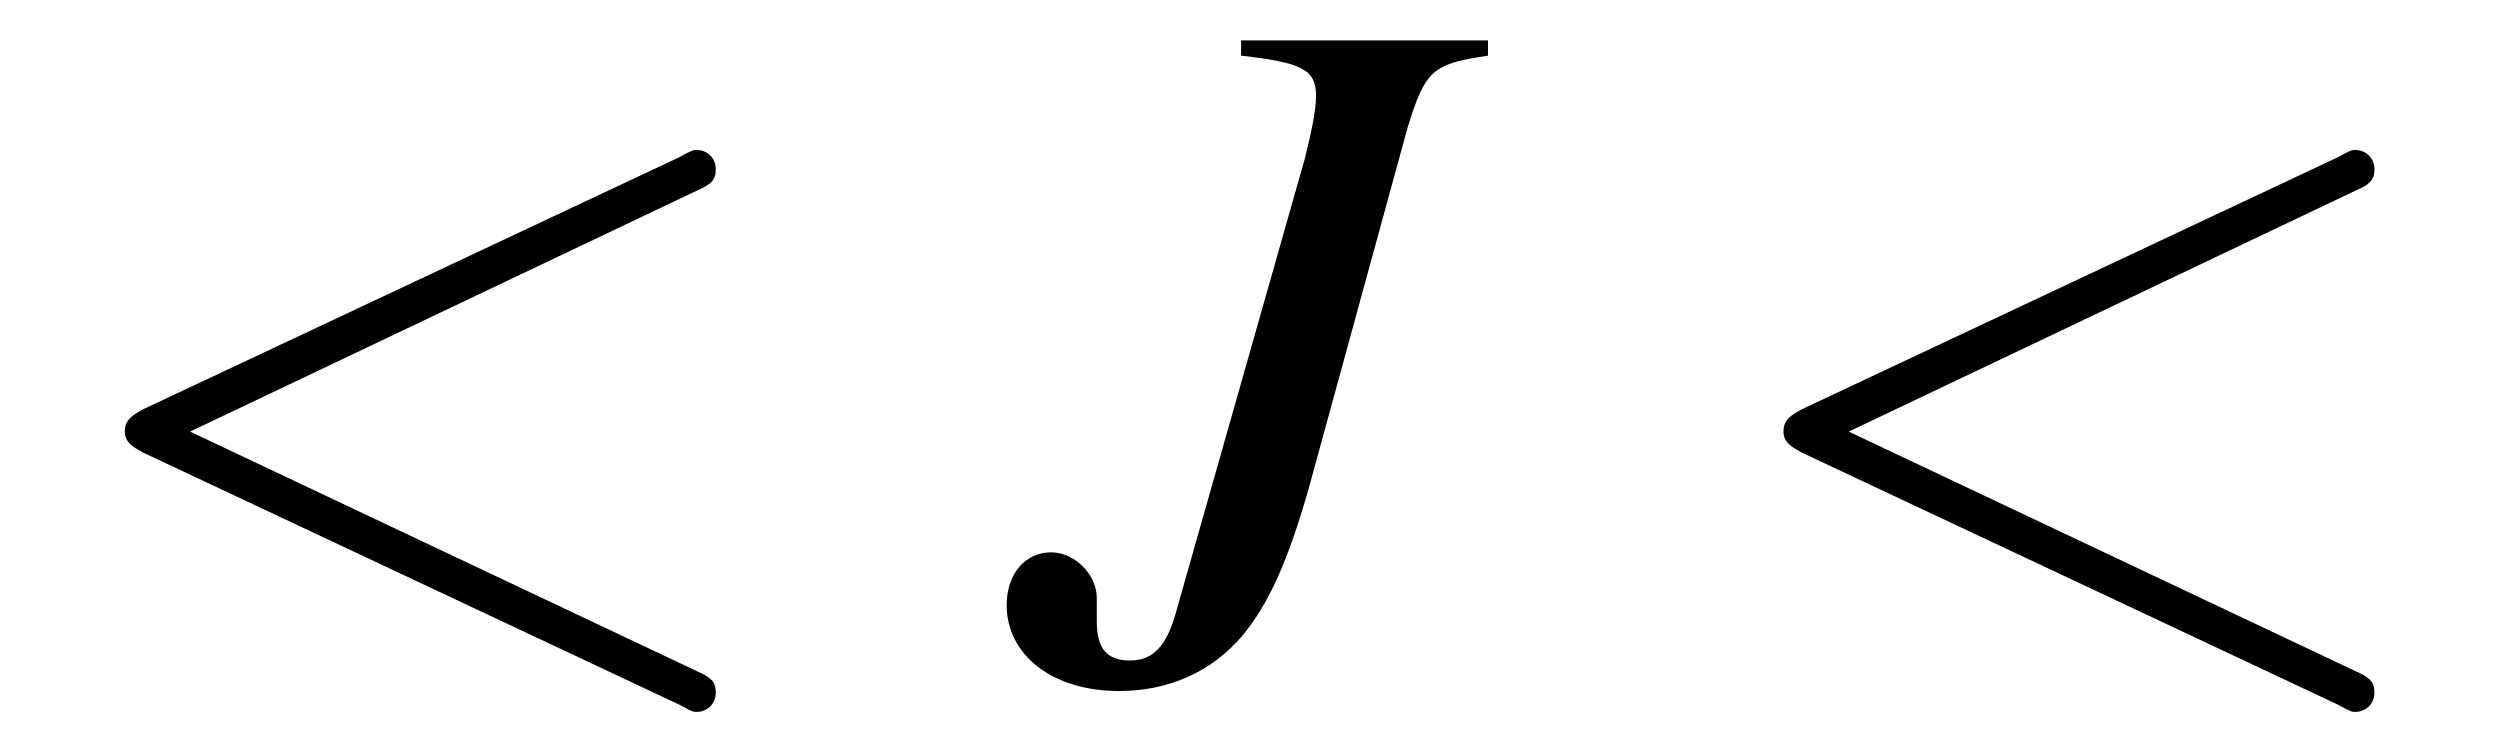
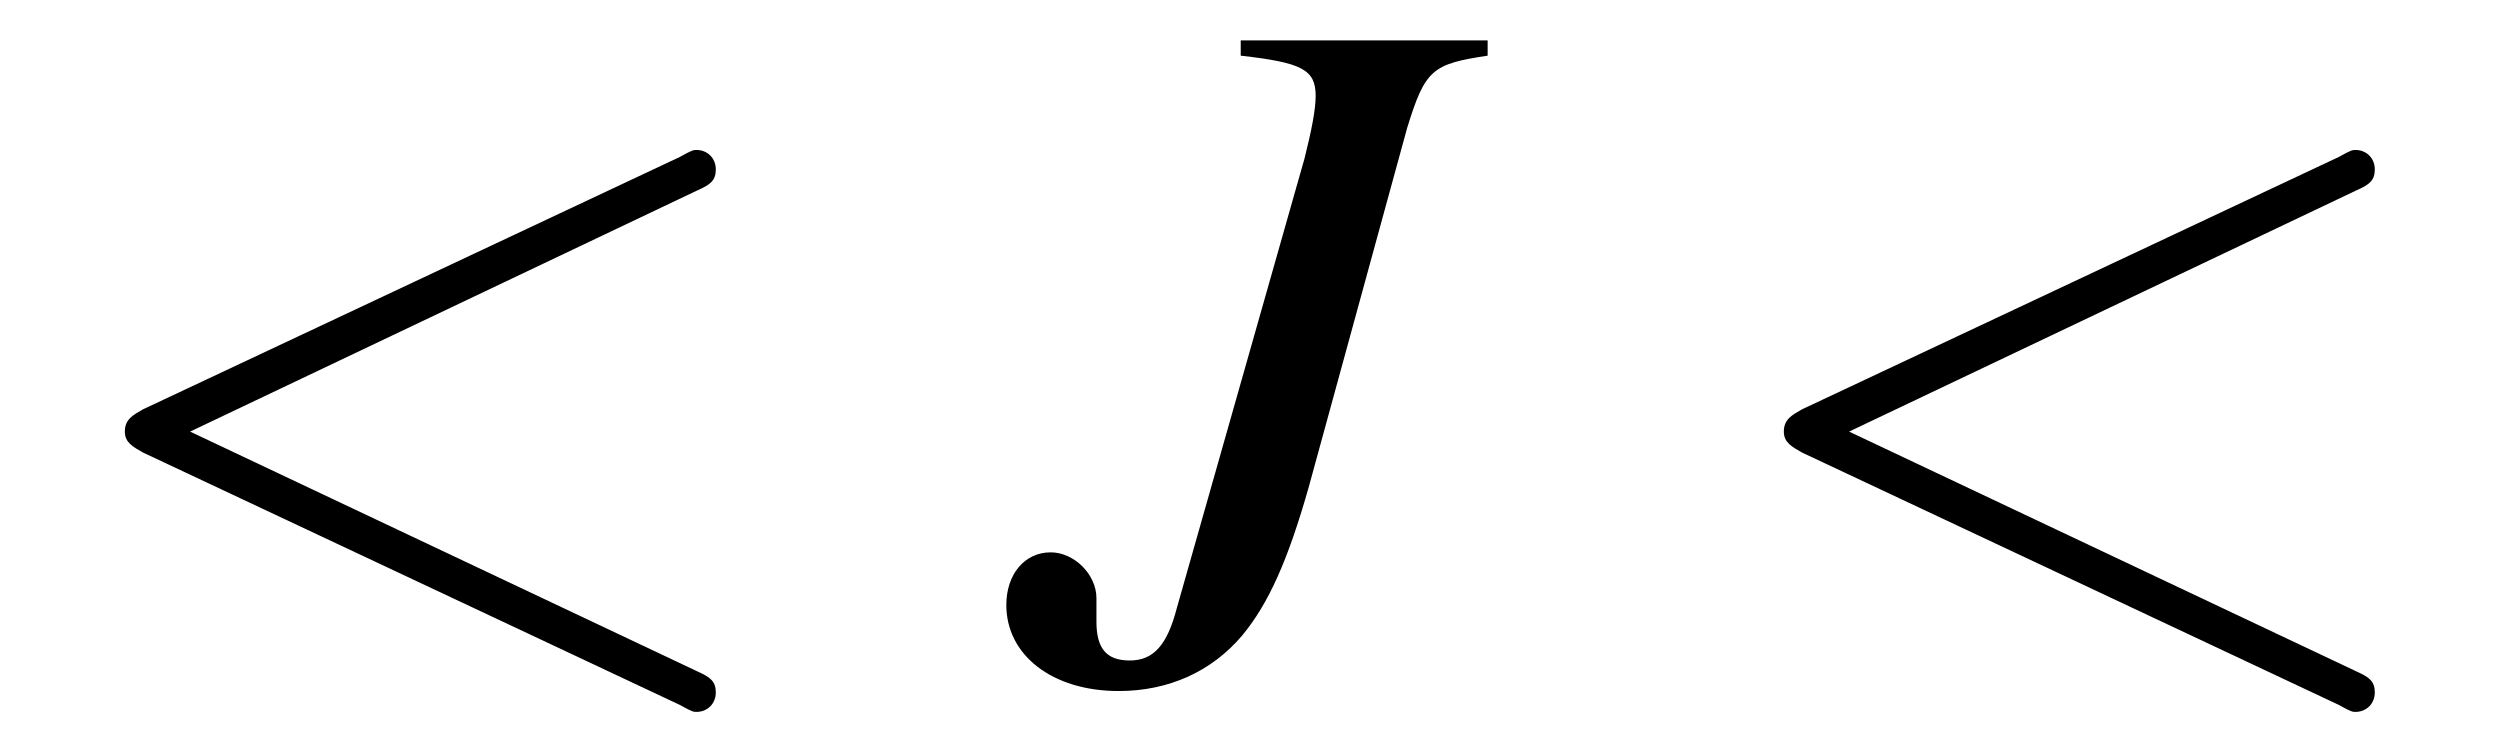
- <svg xmlns="http://www.w3.org/2000/svg" xmlns:xlink="http://www.w3.org/1999/xlink" viewBox="0 0 28.157 8.505" version="1.2">
+ <svg xmlns="http://www.w3.org/2000/svg" xmlns:xlink="http://www.w3.org/1999/xlink" width="28.157" height="8.505" viewBox="0 0 28.157 8.505">
  <defs>
    <g>
-       <symbol overflow="visible" id="glyph0-0">
-         <path style="stroke:none;" d="" />
-       </symbol>
-       <symbol overflow="visible" id="glyph0-1">
-         <path style="stroke:none;" d="M 7.359 -5.438 C 7.5 -5.5 7.562 -5.547 7.562 -5.672 C 7.562 -5.797 7.469 -5.891 7.344 -5.891 C 7.312 -5.891 7.297 -5.891 7.156 -5.812 L 1.109 -2.969 C 1 -2.906 0.906 -2.859 0.906 -2.719 C 0.906 -2.594 1 -2.547 1.109 -2.484 L 7.156 0.359 C 7.297 0.438 7.312 0.438 7.344 0.438 C 7.469 0.438 7.562 0.344 7.562 0.219 C 7.562 0.094 7.5 0.047 7.359 -0.016 L 1.641 -2.719 Z M 7.359 -5.438 " />
-       </symbol>
-       <symbol overflow="visible" id="glyph1-0">
-         <path style="stroke:none;" d="" />
-       </symbol>
-       <symbol overflow="visible" id="glyph1-1">
-         <path style="stroke:none;" d="M 5.359 -7.125 L 2.578 -7.125 L 2.578 -6.953 C 3.266 -6.875 3.422 -6.797 3.422 -6.5 C 3.422 -6.344 3.375 -6.109 3.297 -5.797 L 1.859 -0.734 C 1.75 -0.312 1.594 -0.141 1.328 -0.141 C 1.062 -0.141 0.953 -0.281 0.953 -0.578 C 0.953 -0.625 0.953 -0.672 0.953 -0.734 L 0.953 -0.844 C 0.953 -1.109 0.703 -1.359 0.438 -1.359 C 0.141 -1.359 -0.062 -1.109 -0.062 -0.766 C -0.062 -0.203 0.453 0.203 1.203 0.203 C 1.766 0.203 2.25 -0.016 2.594 -0.422 C 2.891 -0.781 3.109 -1.266 3.344 -2.094 L 4.453 -6.141 C 4.656 -6.797 4.734 -6.859 5.359 -6.953 Z M 5.359 -7.125 " />
-       </symbol>
+       <g id="glyph-0-0">
+ </g>
+       <g id="glyph-0-1">
+         <path d="M 7.359 -5.438 C 7.5 -5.5 7.562 -5.547 7.562 -5.672 C 7.562 -5.797 7.469 -5.891 7.344 -5.891 C 7.312 -5.891 7.297 -5.891 7.156 -5.812 L 1.109 -2.969 C 1 -2.906 0.906 -2.859 0.906 -2.719 C 0.906 -2.594 1 -2.547 1.109 -2.484 L 7.156 0.359 C 7.297 0.438 7.312 0.438 7.344 0.438 C 7.469 0.438 7.562 0.344 7.562 0.219 C 7.562 0.094 7.5 0.047 7.359 -0.016 L 1.641 -2.719 Z M 7.359 -5.438 " />
+       </g>
+       <g id="glyph-1-0">
+ </g>
+       <g id="glyph-1-1">
+         <path d="M 5.359 -7.125 L 2.578 -7.125 L 2.578 -6.953 C 3.266 -6.875 3.422 -6.797 3.422 -6.5 C 3.422 -6.344 3.375 -6.109 3.297 -5.797 L 1.859 -0.734 C 1.75 -0.312 1.594 -0.141 1.328 -0.141 C 1.062 -0.141 0.953 -0.281 0.953 -0.578 C 0.953 -0.625 0.953 -0.672 0.953 -0.734 L 0.953 -0.844 C 0.953 -1.109 0.703 -1.359 0.438 -1.359 C 0.141 -1.359 -0.062 -1.109 -0.062 -0.766 C -0.062 -0.203 0.453 0.203 1.203 0.203 C 1.766 0.203 2.25 -0.016 2.594 -0.422 C 2.891 -0.781 3.109 -1.266 3.344 -2.094 L 4.453 -6.141 C 4.656 -6.797 4.734 -6.859 5.359 -6.953 Z M 5.359 -7.125 " />
+       </g>
    </g>
-     <clipPath id="clip1">
-       <path d="M 1 1 L 9 1 L 9 8.504 L 1 8.504 Z M 1 1 " />
+     <clipPath id="clip-0">
+       <path clip-rule="nonzero" d="M 1 1 L 9 1 L 9 8.504 L 1 8.504 Z M 1 1 " />
    </clipPath>
-     <clipPath id="clip2">
-       <path d="M 20 1 L 27 1 L 27 8.504 L 20 8.504 Z M 20 1 " />
+     <clipPath id="clip-1">
+       <path clip-rule="nonzero" d="M 20 1 L 27 1 L 27 8.504 L 20 8.504 Z M 20 1 " />
    </clipPath>
  </defs>
-   <g id="surface1">
-     <g clip-path="url(#clip1)" clip-rule="nonzero">
-       <g style="fill:rgb(0%,0%,0%);fill-opacity:1;">
-         <use xlink:href="#glyph0-1" x="0.5" y="7.58" />
-       </g>
+   <g clip-path="url(#clip-0)">
+     <g fill="rgb(0%, 0%, 0%)" fill-opacity="1">
+       <use xlink:href="#glyph-0-1" x="0.5" y="7.58" />
    </g>
-     <g style="fill:rgb(0%,0%,0%);fill-opacity:1;">
-       <use xlink:href="#glyph1-1" x="11.4" y="7.58" />
-     </g>
-     <g clip-path="url(#clip2)" clip-rule="nonzero">
-       <g style="fill:rgb(0%,0%,0%);fill-opacity:1;">
-         <use xlink:href="#glyph0-1" x="19.181" y="7.58" />
-       </g>
+   </g>
+   <g fill="rgb(0%, 0%, 0%)" fill-opacity="1">
+     <use xlink:href="#glyph-1-1" x="11.396" y="7.58" />
+   </g>
+   <g clip-path="url(#clip-1)">
+     <g fill="rgb(0%, 0%, 0%)" fill-opacity="1">
+       <use xlink:href="#glyph-0-1" x="19.185" y="7.58" />
    </g>
  </g>
</svg>
